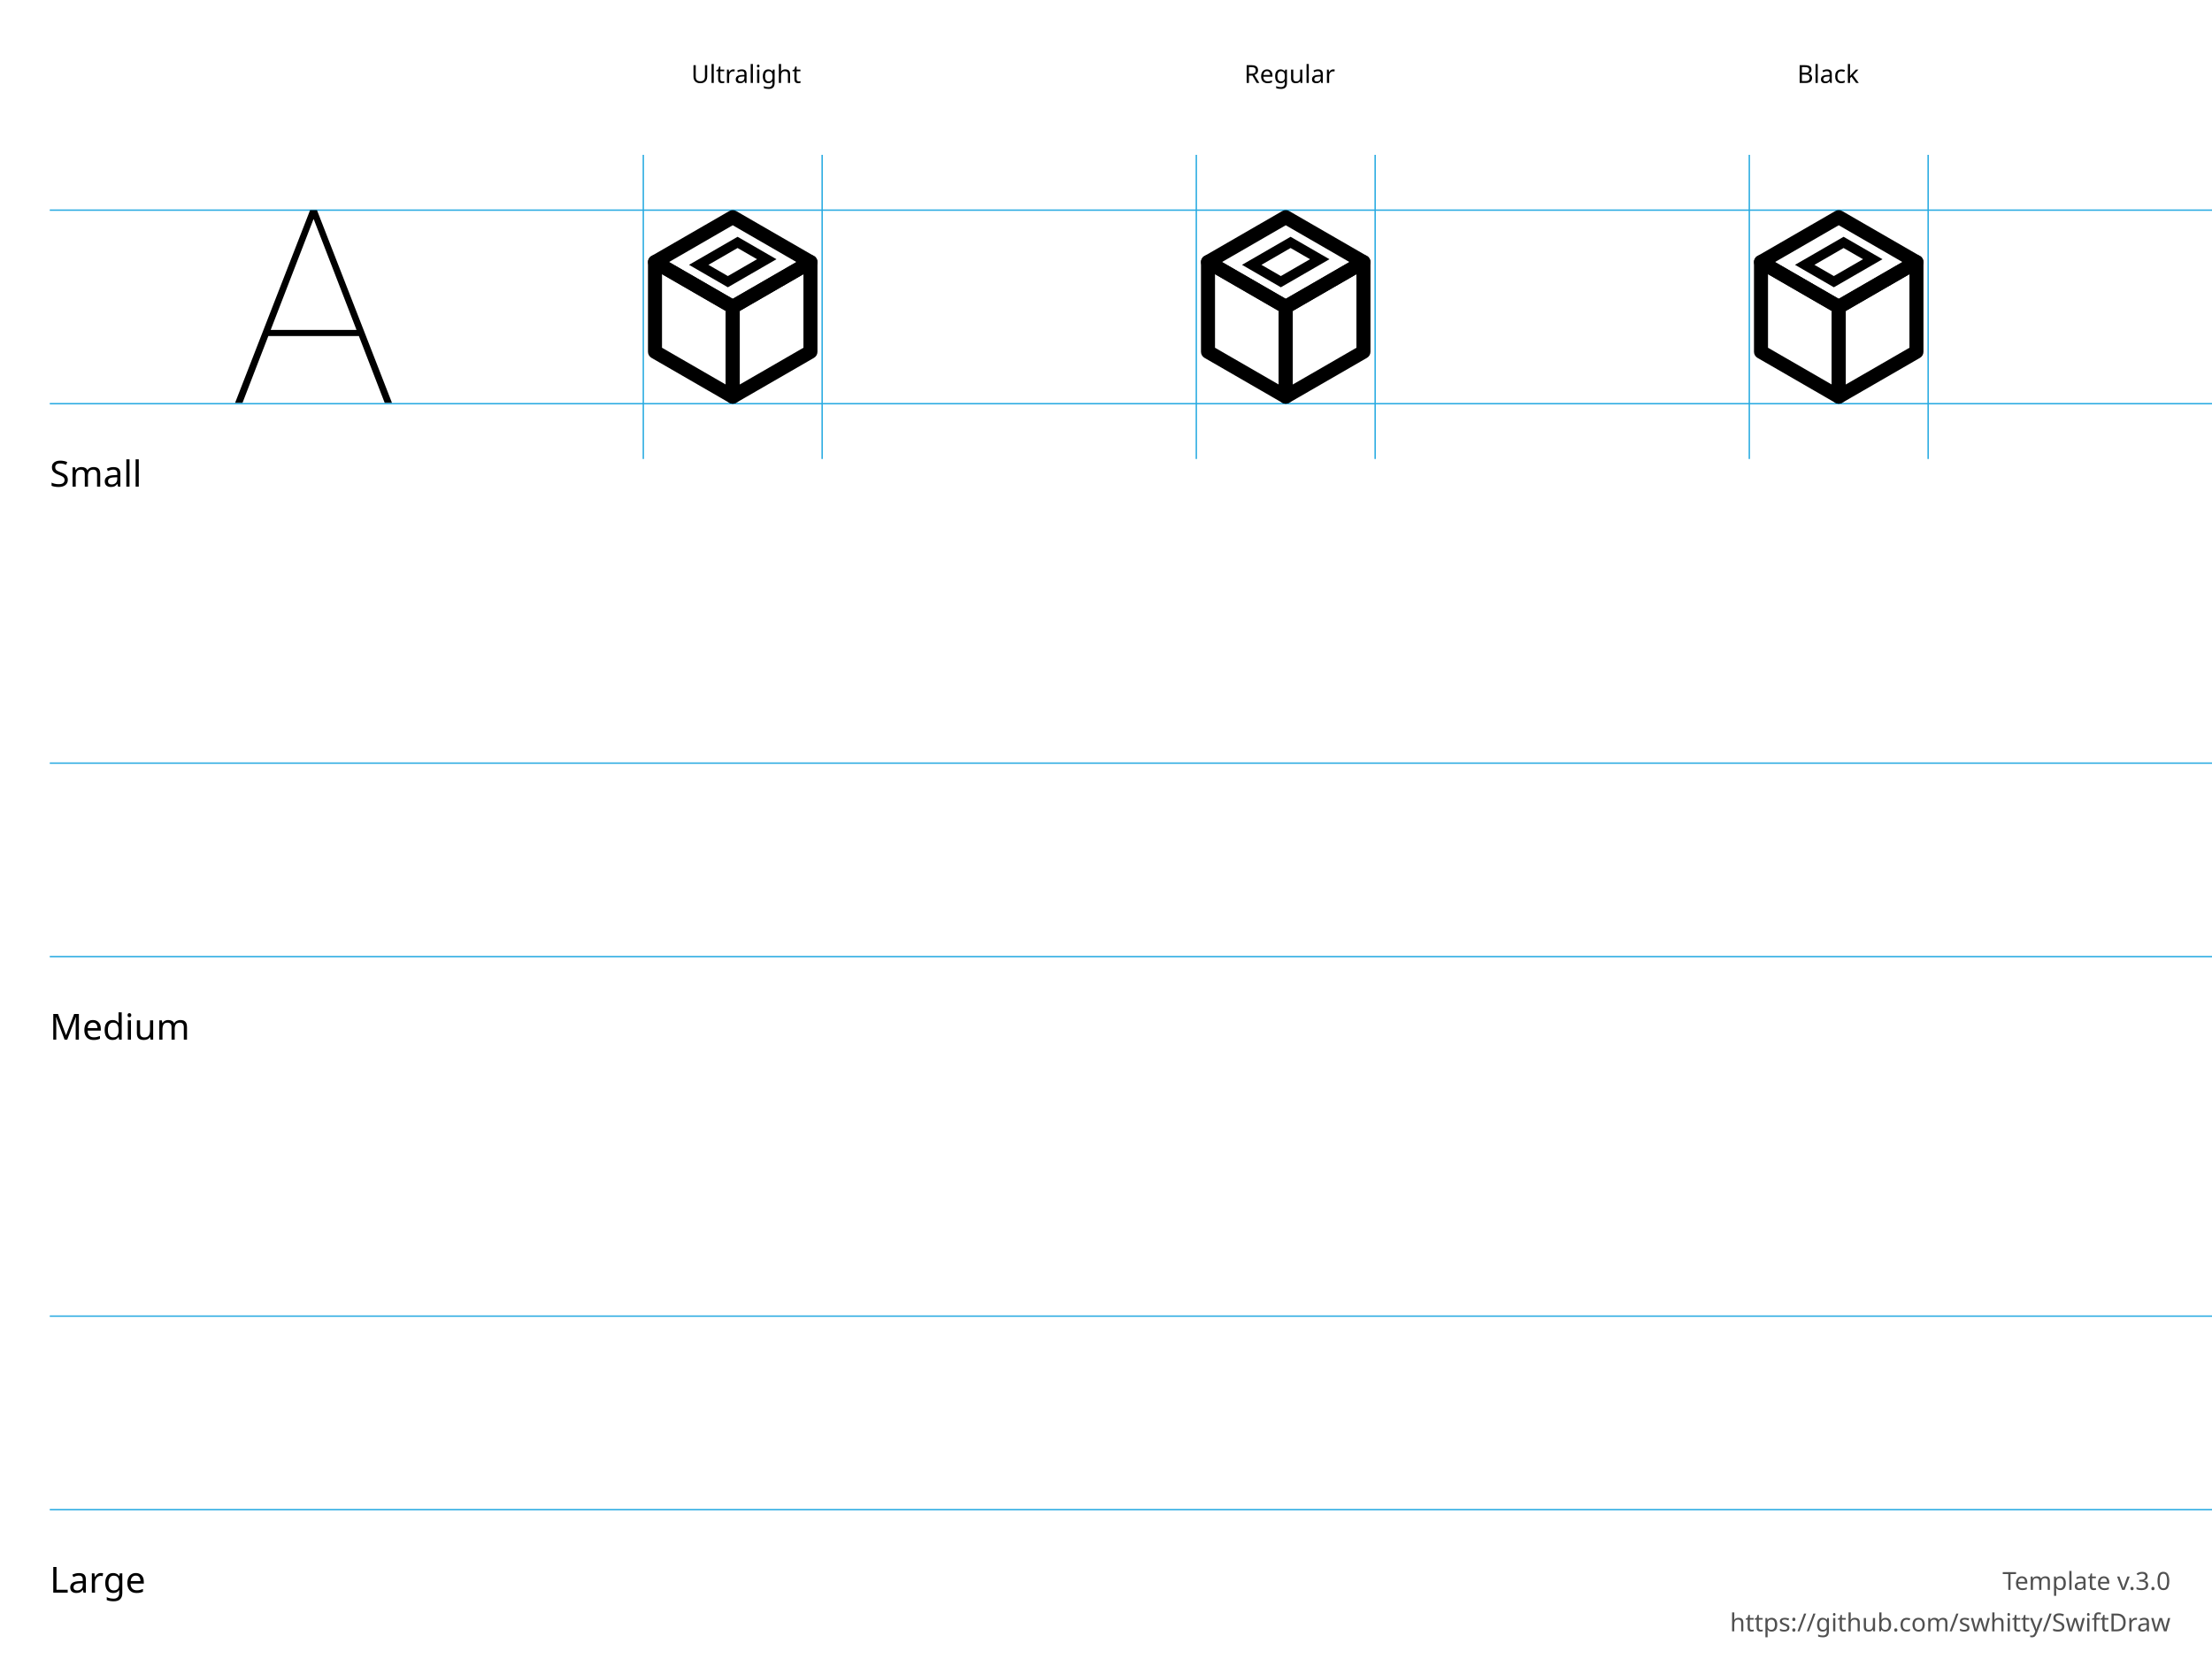
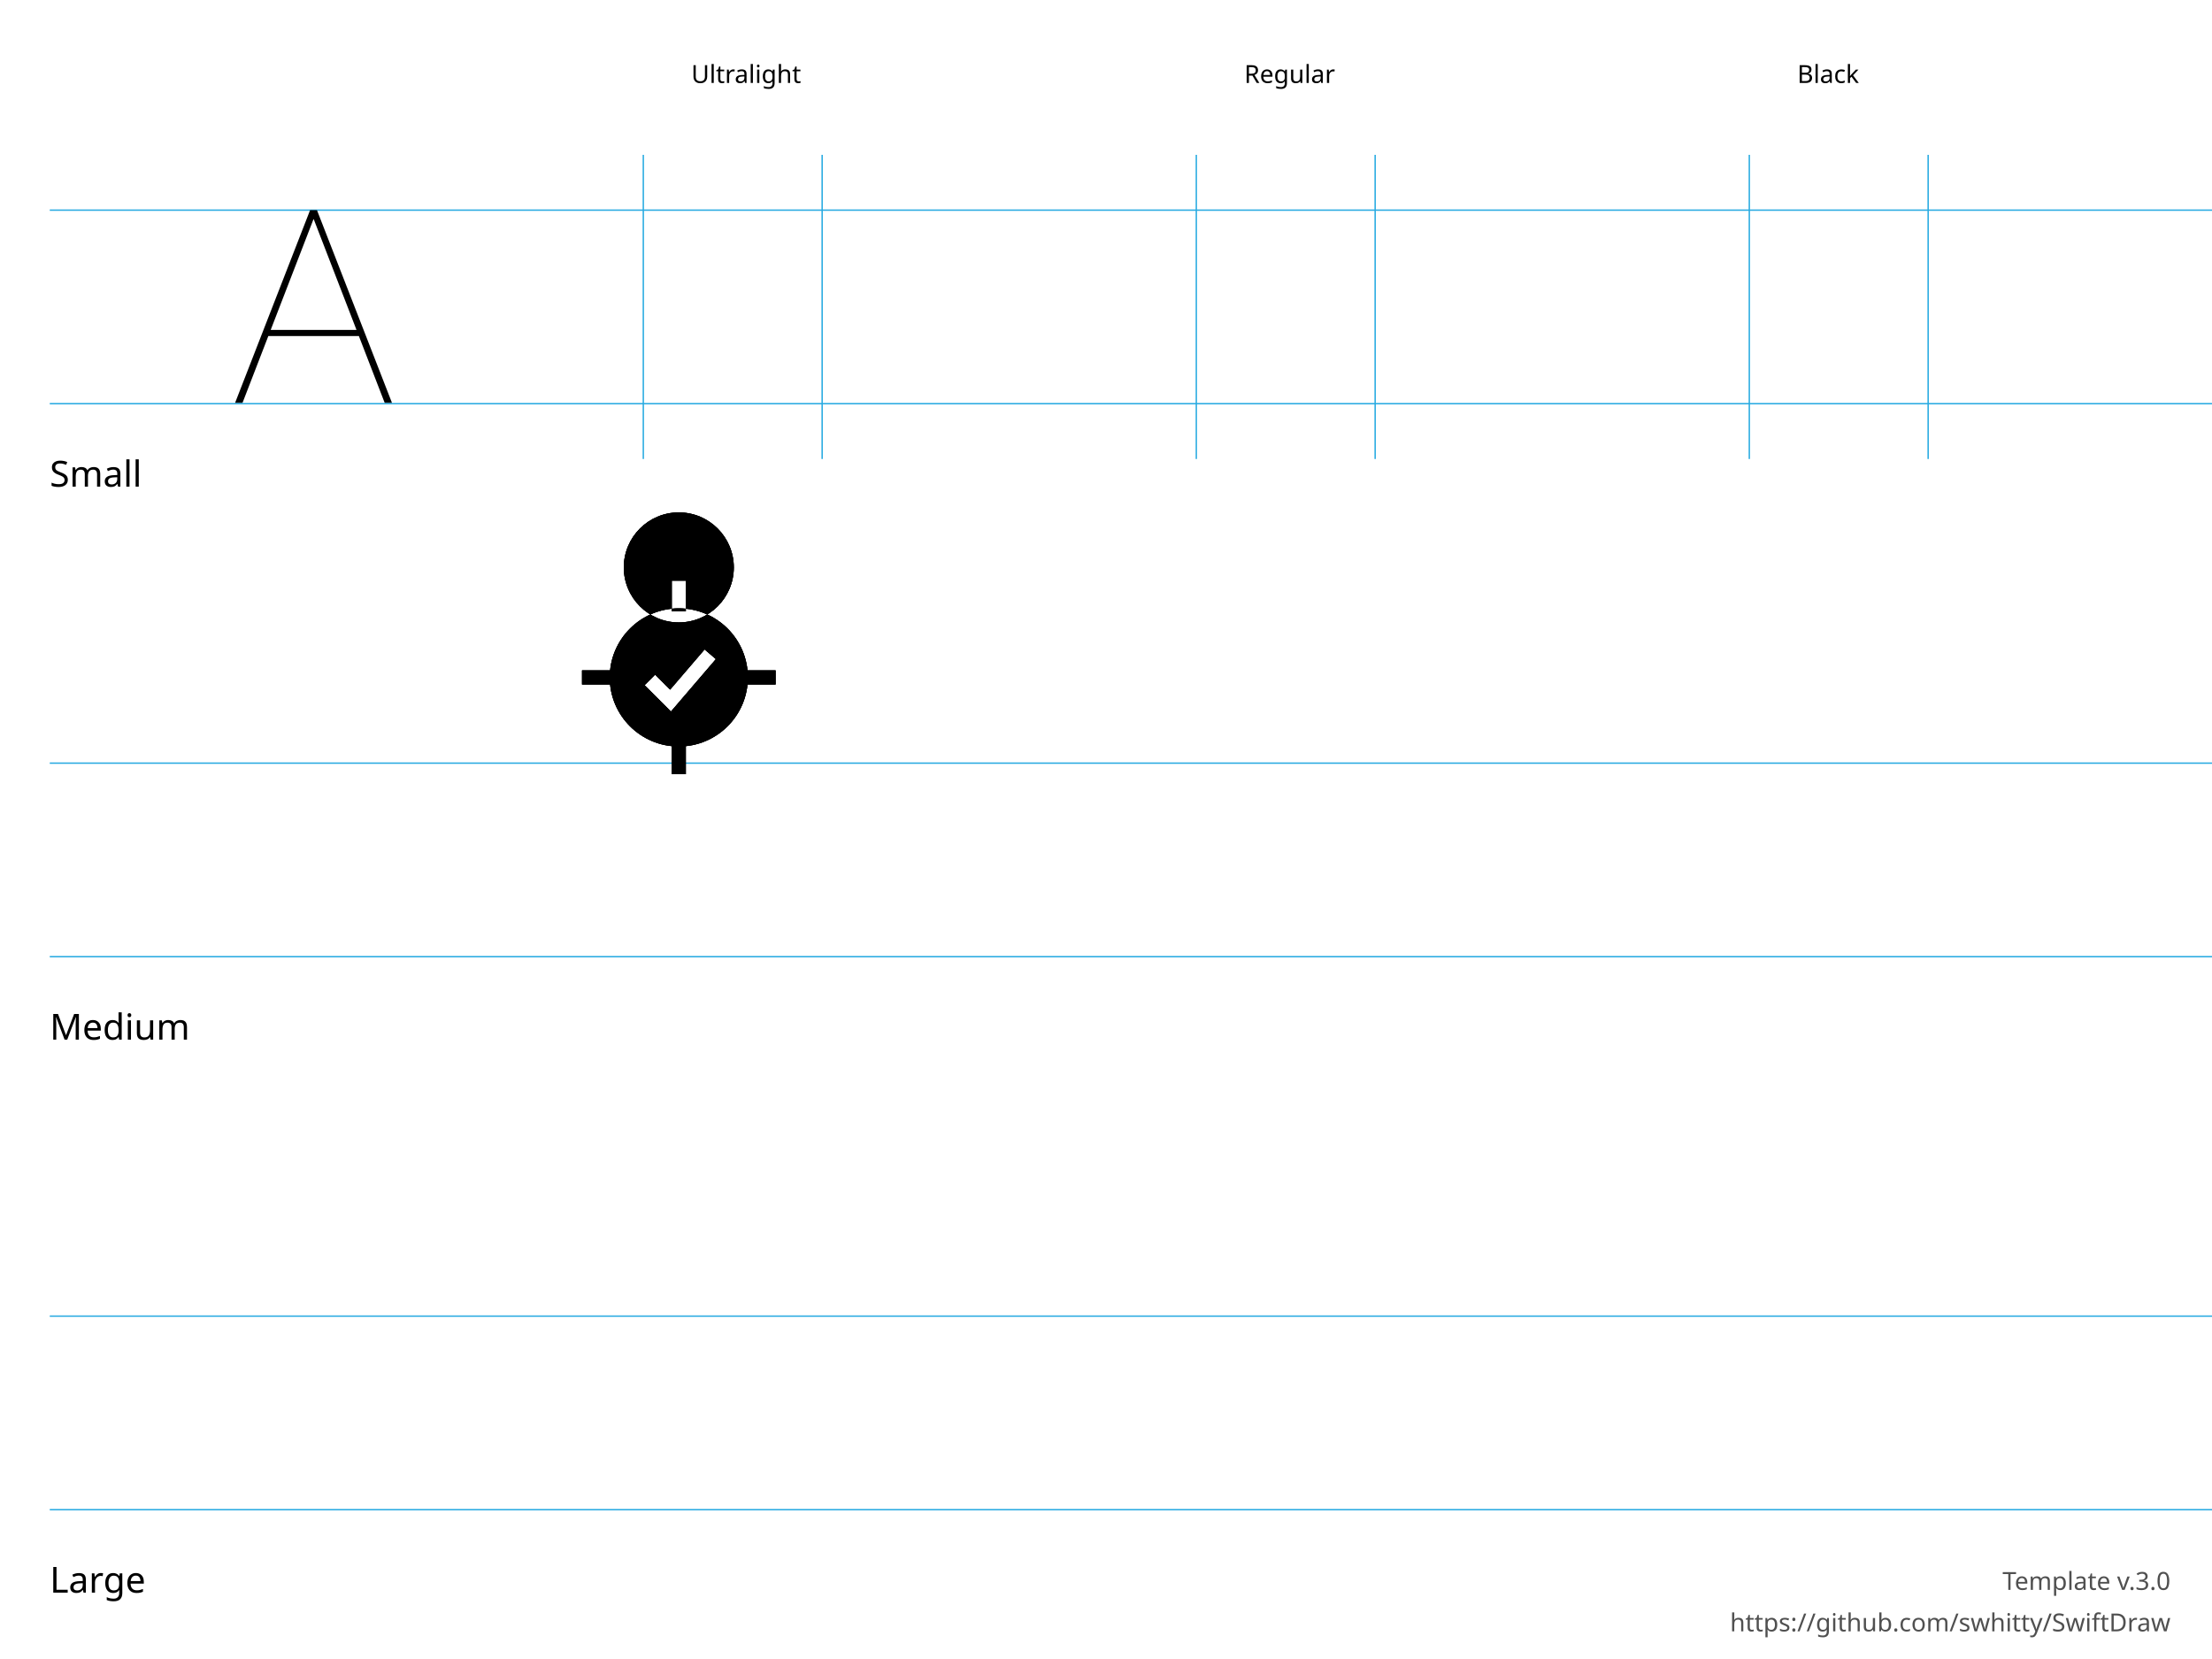
<svg xmlns="http://www.w3.org/2000/svg" height="600" width="800">
  <g id="Notes" font-family="LucidaGrande, 'Lucida Grande', sans-serif" font-size="13">
    <rect fill="white" height="600.0" width="800.0" x="0.0" y="0.0" />
    <g font-size="13">
      <text x="18.0" y="176.0">Small</text>
      <text x="18.0" y="376.0">Medium</text>
      <text x="18.0" y="576.0">Large</text>
    </g>
    <g font-size="9">
      <text x="250.0" y="30.0">Ultralight</text>
      <text x="450.0" y="30.0">Regular</text>
      <text x="650.0" y="30.0">Black</text>
      <text id="template-version" fill="#505050" text-anchor="end" x="785.0" y="575.0">Template v.3.0</text>
      <a href="https://github.com/swhitty/SwiftDraw">
        <text fill="#505050" text-anchor="end" x="785.0" y="590.0">https://github.com/swhitty/SwiftDraw</text>
      </a>
    </g>
  </g>
  <g id="Guides" stroke="rgb(39, 170, 225)" stroke-width="0.5">
    <path id="Capline-S" d="M18,76 l800,0" />
    <path id="H-reference" d="M85,145.755 L87.685,145.755 L113.369,79.287 L114.052,79.287 L114.052,76 L112.148,76 L85,145.755 Z M95.693,121.536 L130.996,121.536 L130.263,119.313 L96.474,119.313 L95.693,121.536 Z M139.15,145.755 L141.787,145.755 L114.638,76 L113.466,76 L113.466,79.287 L139.15,145.755 Z" stroke="none" transform="translate(0,0)" />
    <path id="Baseline-S" d="M18,146 l800,0" />
    <path id="left-margin-Ultralight-S" d="M232.661,56 l0,110" />
    <path id="right-margin-Ultralight-S" d="M297.339,56 l0,110" />
    <path id="left-margin-Regular-S" d="M432.661,56 l0,110" />
    <path id="right-margin-Regular-S" d="M497.339,56 l0,110" />
    <path id="left-margin-Black-S" d="M632.661,56 l0,110" />
    <path id="right-margin-Black-S" d="M697.339,56 l0,110" />
    <path id="Capline-M" d="M18,276 l800,0" />
    <path id="Baseline-M" d="M18,346 l800,0" />
    <path id="Capline-L" d="M18,476 l800,0" />
    <path id="Baseline-L" d="M18,546 l800,0" />
  </g>
  <g id="Symbols">
    <g id="Ultralight-S" transform="translate(0,0)">
-       <path d="M266.268,108.802 L238.156,92.571 C236.465,91.595 234.352,92.815 234.352,94.767 L234.352,127.229 C234.352,128.135 234.835,128.972 235.62,129.425 L263.732,145.656 C265.423,146.633 267.536,145.412 267.536,143.46 L267.536,110.998 C267.536,110.092 267.053,109.255 266.268,108.802 Z M263.732,113.194 L262.464,110.998 L262.464,143.46 L266.268,141.264 L238.156,125.033 L239.424,127.229 L239.424,94.767 L235.62,96.963 L263.732,113.194 Z" />
-       <path d="M266.268,113.194 L294.38,96.963 L290.576,94.767 L290.576,127.229 L291.844,125.033 L263.732,141.264 L267.536,143.46 L267.536,110.998 L266.268,113.194 Z M263.732,108.802 C262.947,109.255 262.464,110.092 262.464,110.998 L262.464,143.46 C262.464,145.412 264.577,146.633 266.268,145.656 L294.38,129.425 C295.165,128.972 295.648,128.135 295.648,127.229 L295.648,94.767 C295.648,92.815 293.535,91.595 291.844,92.571 L263.732,108.802 Z" />
-       <path d="M263.732,76.34 L235.62,92.571 C233.929,93.547 233.929,95.987 235.62,96.963 L263.732,113.194 C264.517,113.647 265.483,113.647 266.268,113.194 L294.38,96.963 C296.071,95.987 296.071,93.547 294.38,92.571 L266.268,76.34 C265.483,75.887 264.517,75.887 263.732,76.34 Z M266.268,80.732 L263.732,80.732 L291.844,96.963 L291.844,92.571 L263.732,108.802 L266.268,108.802 L238.156,92.571 L238.156,96.963 L266.268,80.732 Z" />
-       <path d="M266.757,85.637 L280.813,93.753 L263.243,103.897 L249.187,95.782 Z M266.757,89.695 L256.215,95.782 L263.243,99.839 L273.785,93.753 Z" />
+       <g transform="translate(245.50 245.00) scale(0.14957) translate(-256 -256)">
+         <path d="M256,89 A167,167 0 1,1 255.99,89 Z M256,123 A133,133 0 1,0 255.99,123 Z M239,22 L273,22 L273,96 L239,96 Z M239,416 L273,416 L273,490 L239,490 Z M22,239 L96,239 L96,273 L22,273 Z M416,239 L490,239 L490,273 L416,273 Z M173.272,274.728 L237.017,338.473 L345.667,211.714 L318.333,188.286 L234.983,285.527 L198.728,249.272 Z" />
+       </g>
    </g>
    <g id="Regular-S" transform="translate(0,0)">
-       <path d="M466.268,108.802 L438.156,92.571 C436.465,91.595 434.352,92.815 434.352,94.767 L434.352,127.229 C434.352,128.135 434.835,128.972 435.62,129.425 L463.732,145.656 C465.423,146.633 467.536,145.412 467.536,143.46 L467.536,110.998 C467.536,110.092 467.053,109.255 466.268,108.802 Z M463.732,113.194 L462.464,110.998 L462.464,143.46 L466.268,141.264 L438.156,125.033 L439.424,127.229 L439.424,94.767 L435.62,96.963 L463.732,113.194 Z" />
-       <path d="M466.268,113.194 L494.38,96.963 L490.576,94.767 L490.576,127.229 L491.844,125.033 L463.732,141.264 L467.536,143.46 L467.536,110.998 L466.268,113.194 Z M463.732,108.802 C462.947,109.255 462.464,110.092 462.464,110.998 L462.464,143.46 C462.464,145.412 464.577,146.633 466.268,145.656 L494.38,129.425 C495.165,128.972 495.648,128.135 495.648,127.229 L495.648,94.767 C495.648,92.815 493.535,91.595 491.844,92.571 L463.732,108.802 Z" />
-       <path d="M463.732,76.34 L435.62,92.571 C433.929,93.547 433.929,95.987 435.62,96.963 L463.732,113.194 C464.517,113.647 465.483,113.647 466.268,113.194 L494.38,96.963 C496.071,95.987 496.071,93.547 494.38,92.571 L466.268,76.34 C465.483,75.887 464.517,75.887 463.732,76.34 Z M466.268,80.732 L463.732,80.732 L491.844,96.963 L491.844,92.571 L463.732,108.802 L466.268,108.802 L438.156,92.571 L438.156,96.963 L466.268,80.732 Z" />
-       <path d="M466.757,85.637 L480.813,93.753 L463.243,103.897 L449.187,95.782 Z M466.757,89.695 L456.215,95.782 L463.243,99.839 L473.785,93.753 Z" />
+       <g transform="translate(245.50 245.00) scale(0.14957) translate(-256 -256)">
+         <path d="M256,89 A167,167 0 1,1 255.99,89 Z M256,123 A133,133 0 1,0 255.99,123 Z M239,22 L273,22 L273,96 L239,96 Z M239,416 L273,416 L273,490 L239,490 Z M22,239 L96,239 L96,273 L22,273 Z M416,239 L490,239 L490,273 L416,273 Z M173.272,274.728 L237.017,338.473 L345.667,211.714 L318.333,188.286 L234.983,285.527 L198.728,249.272 Z" />
+       </g>
    </g>
    <g id="Black-S" transform="translate(0,0)">
-       <path d="M666.268,108.802 L638.156,92.571 C636.465,91.595 634.352,92.815 634.352,94.767 L634.352,127.229 C634.352,128.135 634.835,128.972 635.62,129.425 L663.732,145.656 C665.423,146.633 667.536,145.412 667.536,143.46 L667.536,110.998 C667.536,110.092 667.053,109.255 666.268,108.802 Z M663.732,113.194 L662.464,110.998 L662.464,143.46 L666.268,141.264 L638.156,125.033 L639.424,127.229 L639.424,94.767 L635.62,96.963 L663.732,113.194 Z" />
-       <path d="M666.268,113.194 L694.38,96.963 L690.576,94.767 L690.576,127.229 L691.844,125.033 L663.732,141.264 L667.536,143.46 L667.536,110.998 L666.268,113.194 Z M663.732,108.802 C662.947,109.255 662.464,110.092 662.464,110.998 L662.464,143.46 C662.464,145.412 664.577,146.633 666.268,145.656 L694.38,129.425 C695.165,128.972 695.648,128.135 695.648,127.229 L695.648,94.767 C695.648,92.815 693.535,91.595 691.844,92.571 L663.732,108.802 Z" />
-       <path d="M663.732,76.34 L635.62,92.571 C633.929,93.547 633.929,95.987 635.62,96.963 L663.732,113.194 C664.517,113.647 665.483,113.647 666.268,113.194 L694.38,96.963 C696.071,95.987 696.071,93.547 694.38,92.571 L666.268,76.34 C665.483,75.887 664.517,75.887 663.732,76.34 Z M666.268,80.732 L663.732,80.732 L691.844,96.963 L691.844,92.571 L663.732,108.802 L666.268,108.802 L638.156,92.571 L638.156,96.963 L666.268,80.732 Z" />
-       <path d="M666.757,85.637 L680.813,93.753 L663.243,103.897 L649.187,95.782 Z M666.757,89.695 L656.215,95.782 L663.243,99.839 L673.785,93.753 Z" />
+       <g transform="translate(245.50 245.00) scale(0.14957) translate(-256 -256)">
+         <path d="M256,89 A167,167 0 1,1 255.99,89 Z M256,123 A133,133 0 1,0 255.99,123 Z M239,22 L273,22 L273,96 L239,96 Z M239,416 L273,416 L273,490 L239,490 Z M22,239 L96,239 L96,273 L22,273 Z M416,239 L490,239 L490,273 L416,273 Z M173.272,274.728 L237.017,338.473 L345.667,211.714 L318.333,188.286 L234.983,285.527 L198.728,249.272 Z" />
+       </g>
    </g>
  </g>
</svg>
